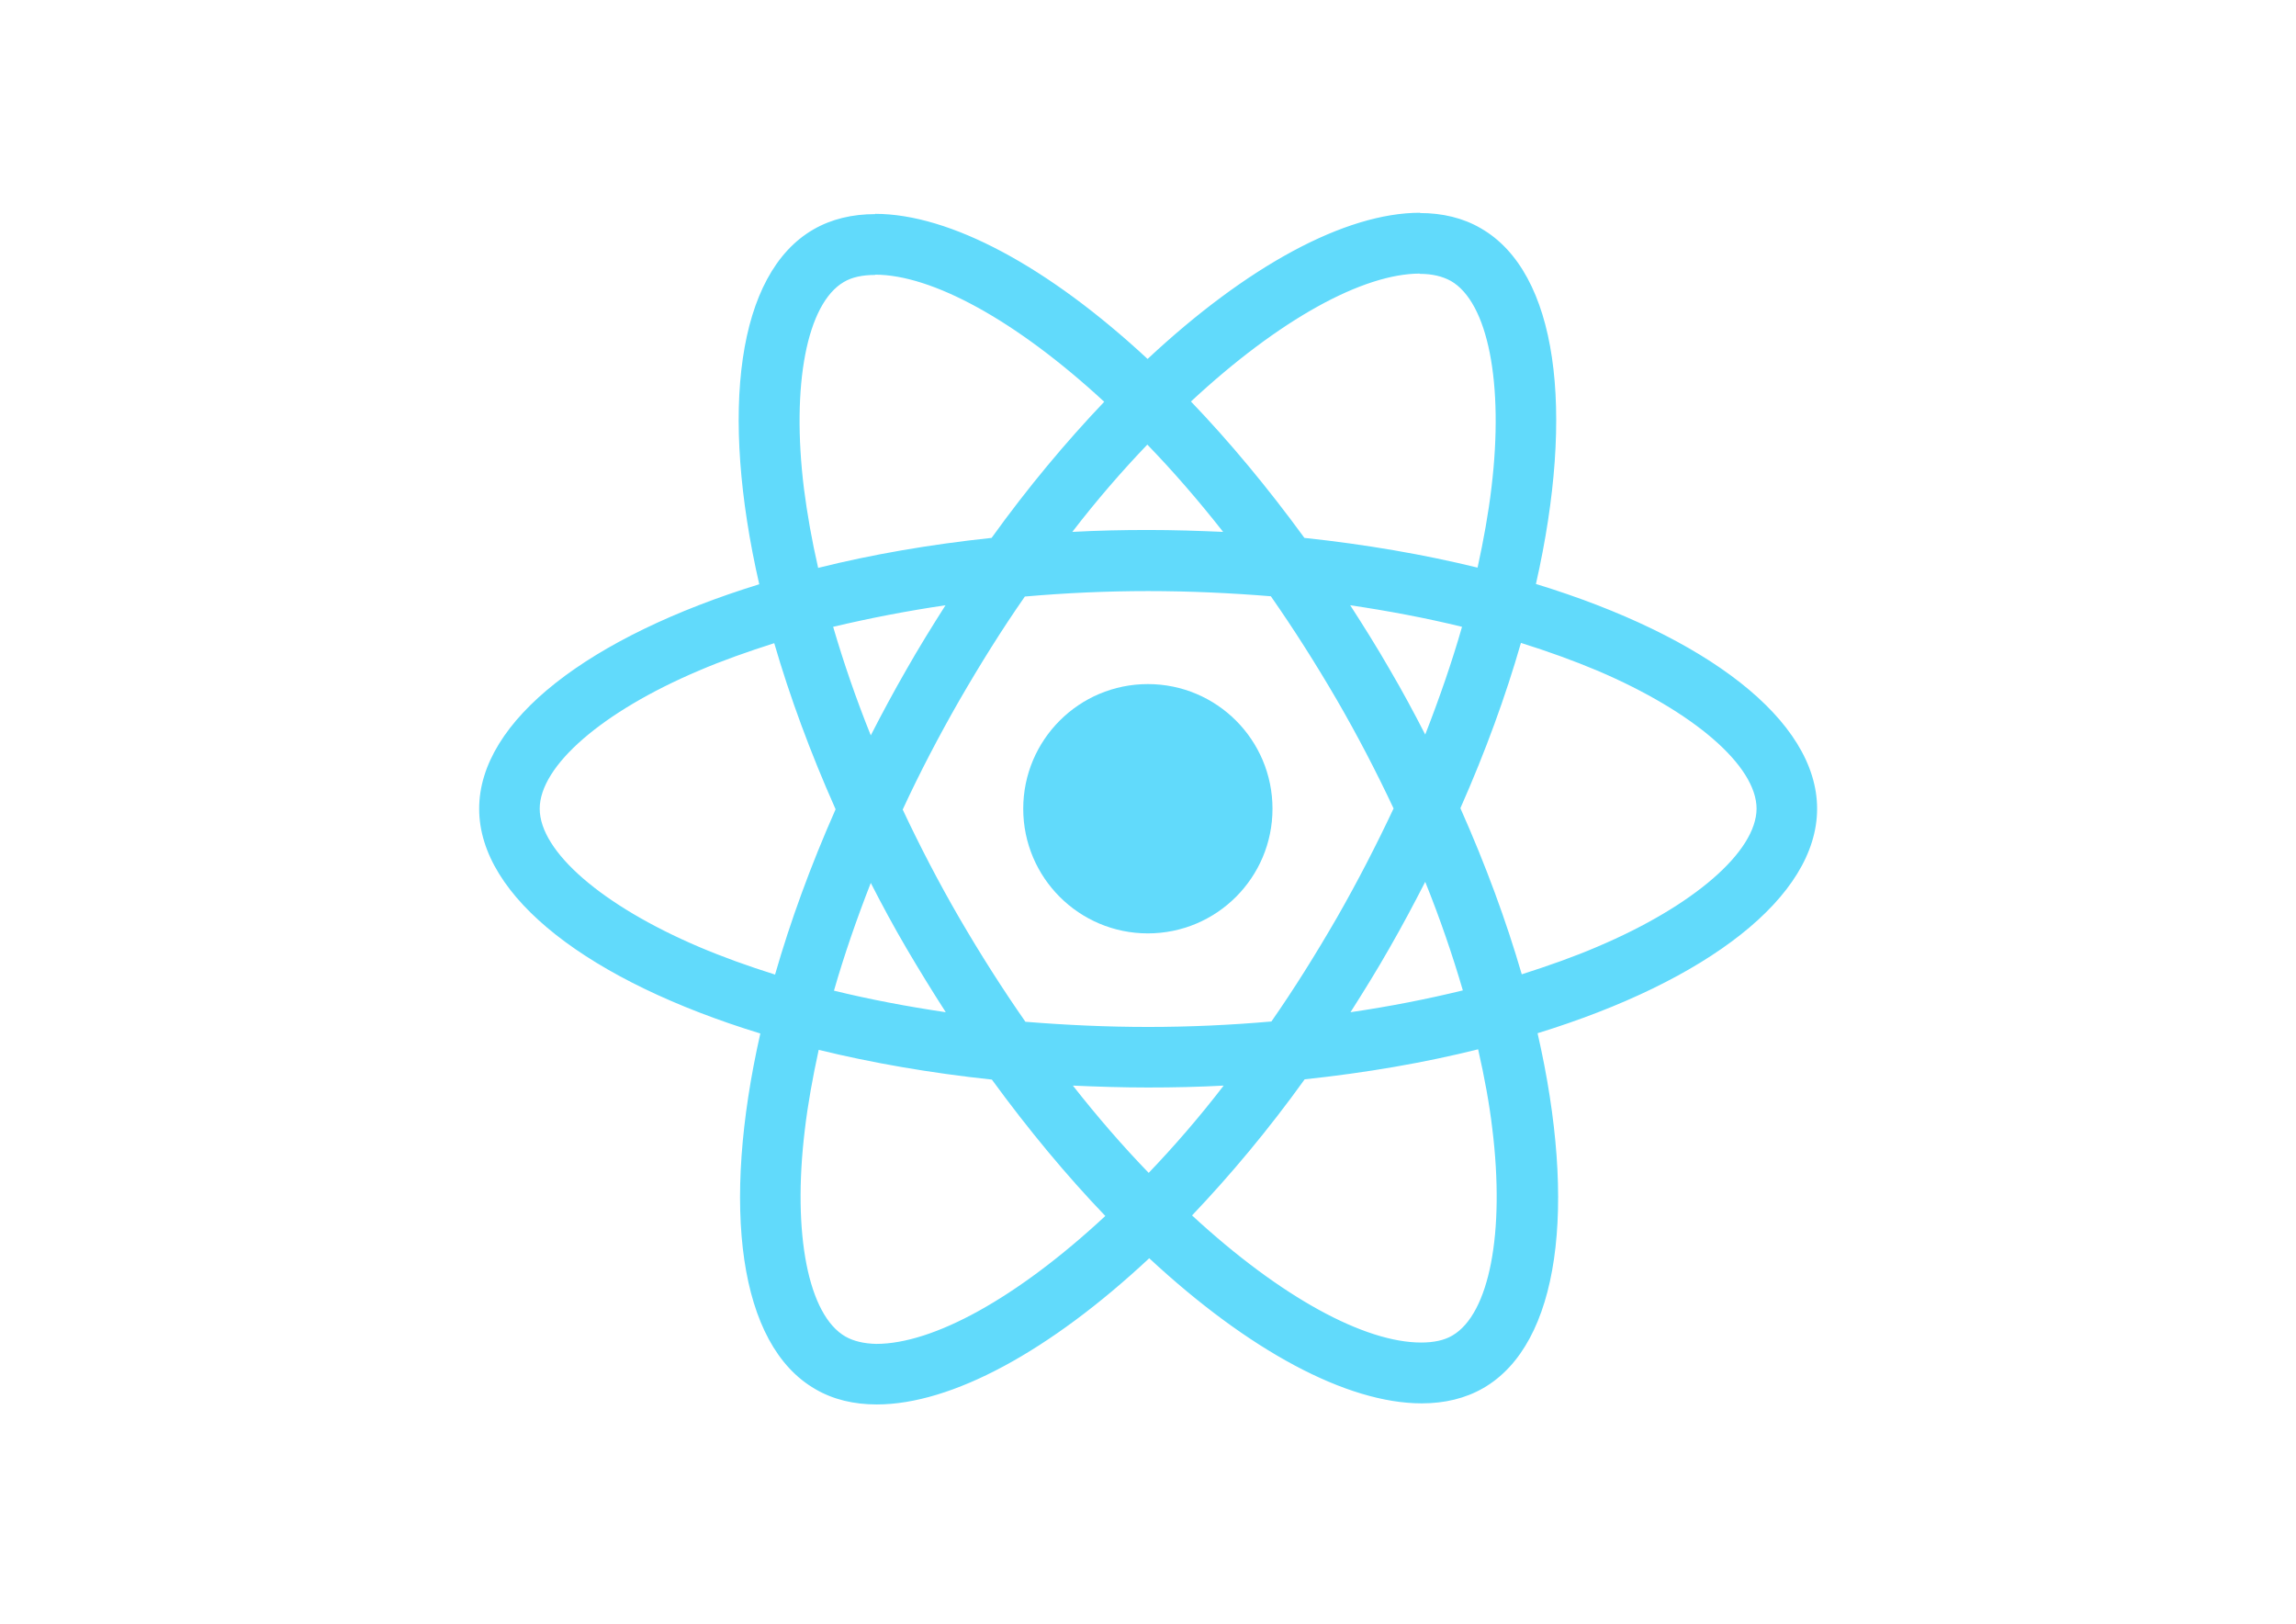
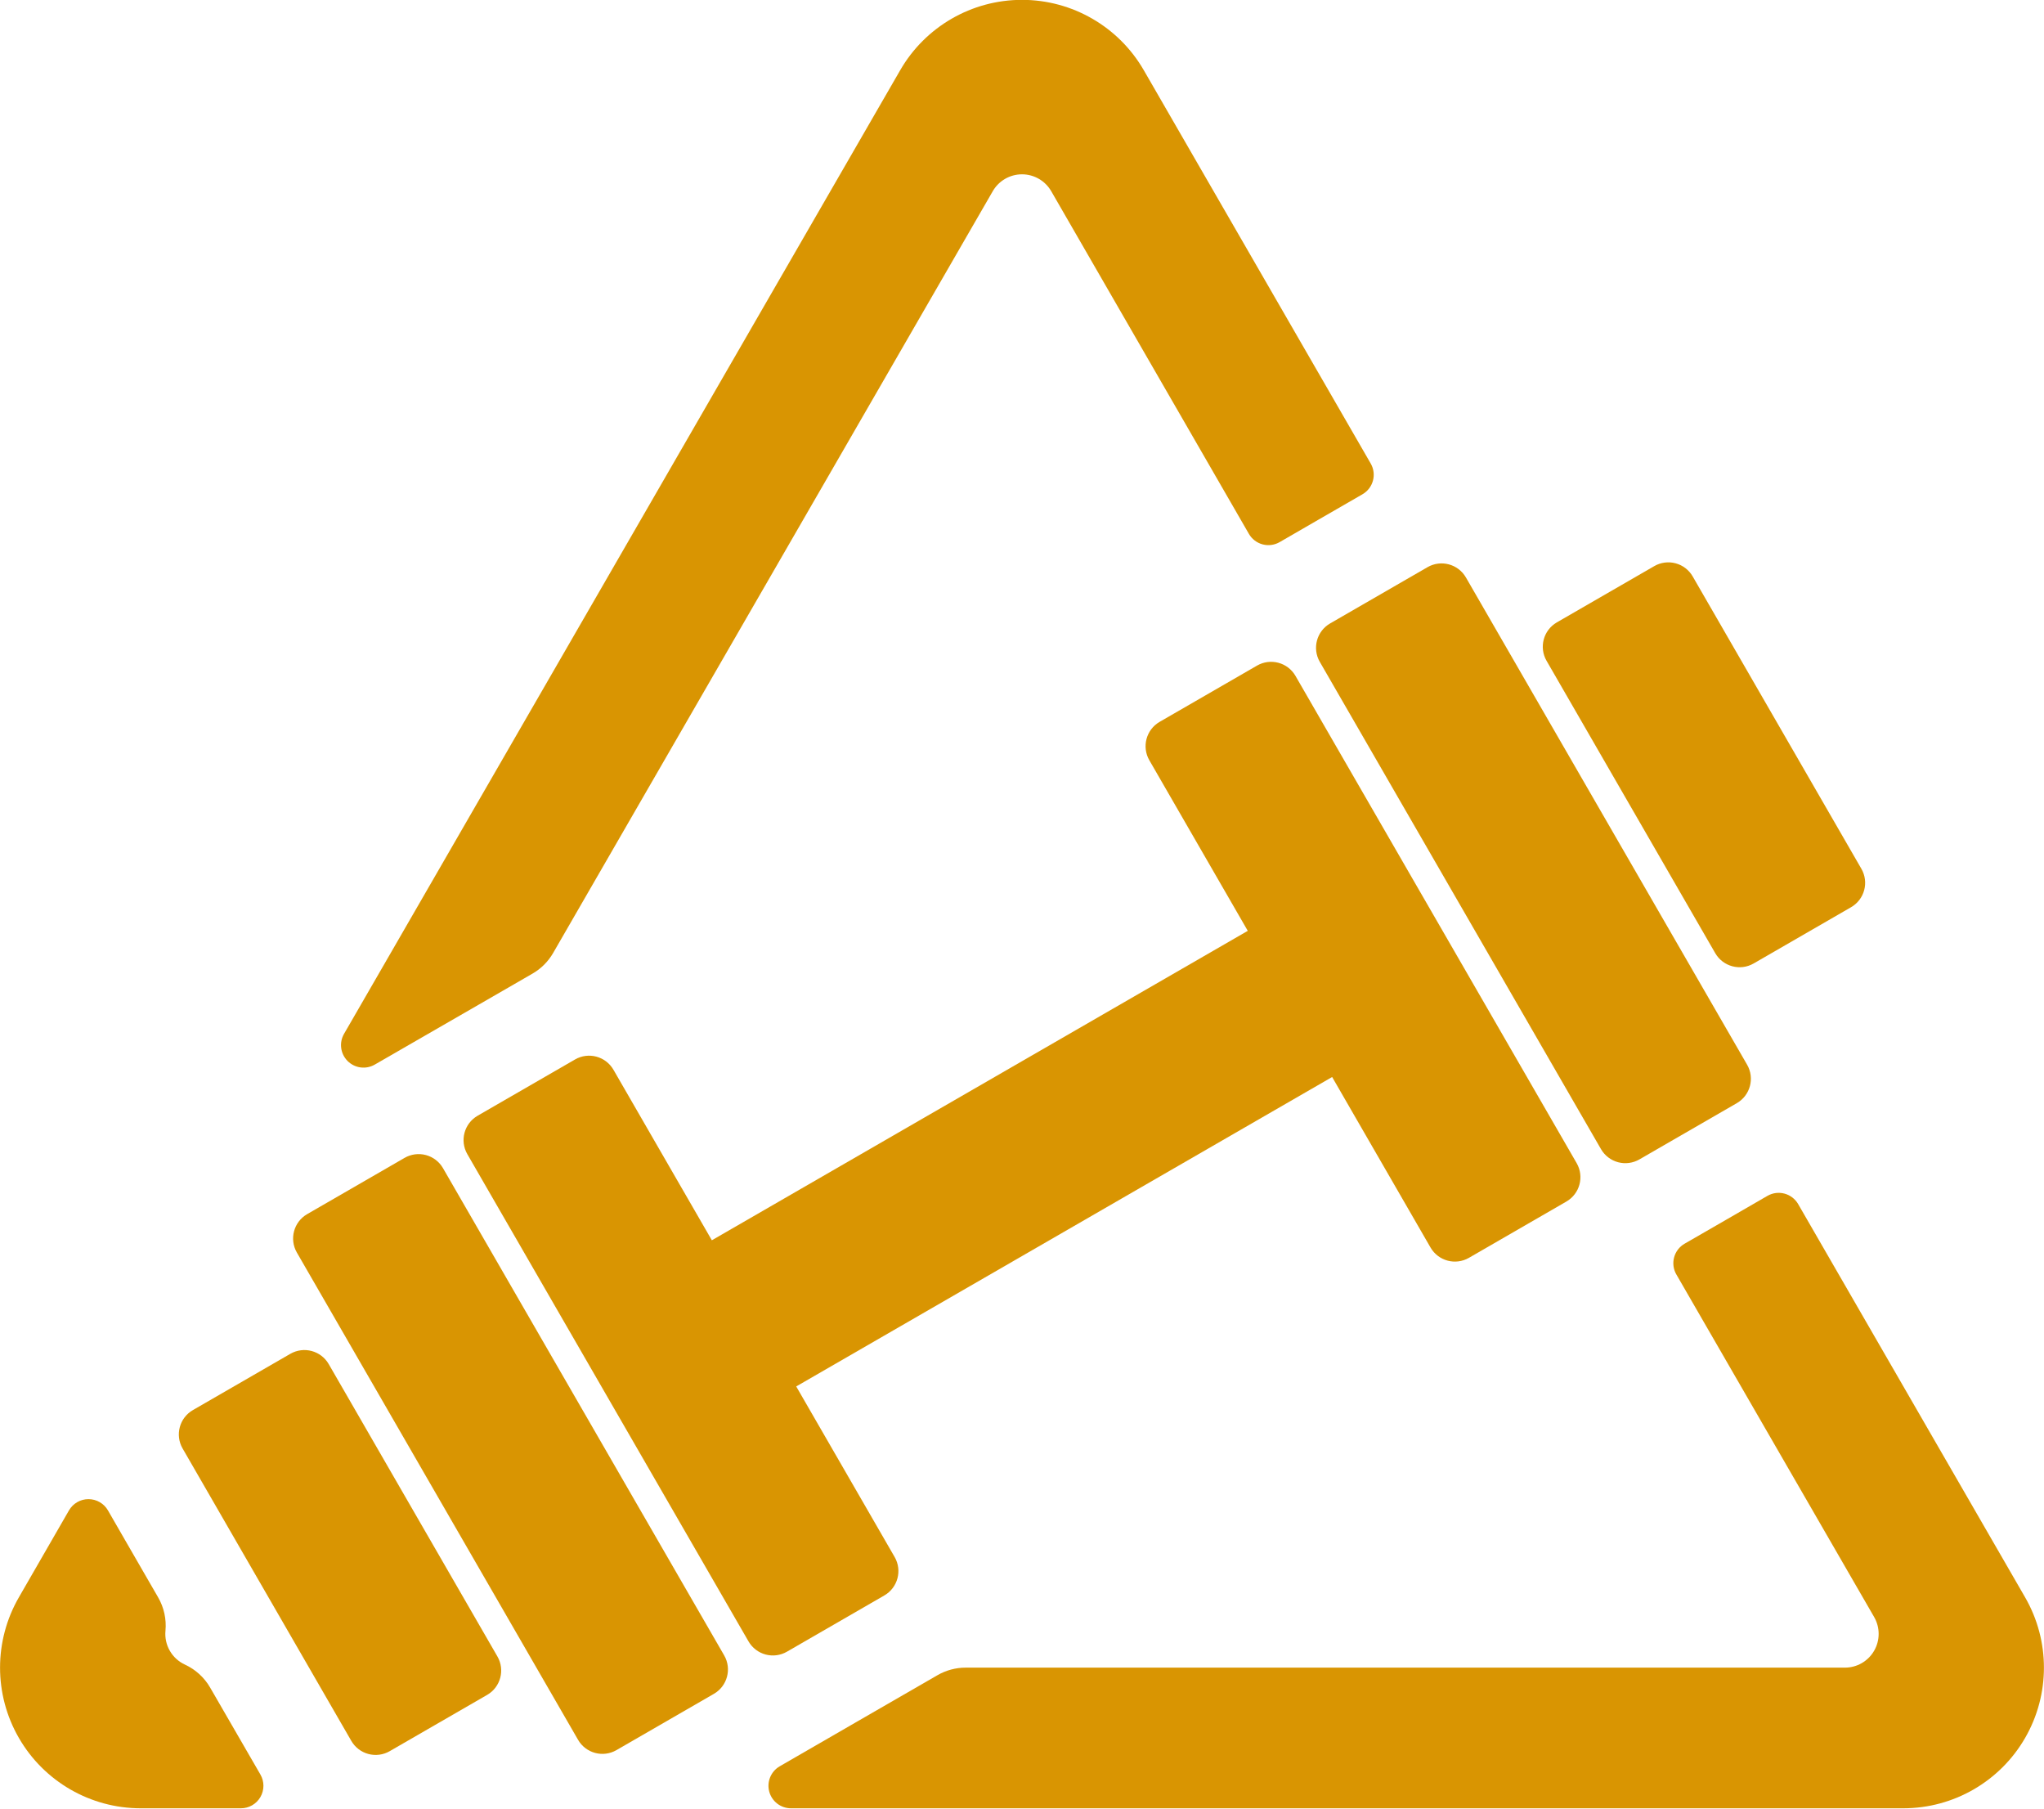
- <svg xmlns="http://www.w3.org/2000/svg" viewBox="0 0 841.9 595.3">
-   <g fill="#61DAFB">
-     <path d="M666.3 296.5c0-32.5-40.7-63.3-103.1-82.4 14.4-63.6 8-114.2-20.2-130.4-6.5-3.8-14.1-5.6-22.4-5.6v22.3c4.6 0 8.3.9 11.4 2.6 13.6 7.8 19.5 37.5 14.9 75.7-1.1 9.4-2.9 19.3-5.1 29.4-19.6-4.8-41-8.5-63.5-10.9-13.5-18.5-27.5-35.3-41.6-50 32.6-30.3 63.2-46.9 84-46.9V78c-27.5 0-63.5 19.6-99.9 53.6-36.4-33.8-72.4-53.2-99.9-53.2v22.3c20.7 0 51.4 16.5 84 46.6-14 14.7-28 31.4-41.3 49.9-22.6 2.4-44 6.1-63.6 11-2.3-10-4-19.7-5.2-29-4.7-38.2 1.1-67.9 14.6-75.8 3-1.8 6.9-2.6 11.5-2.6V78.5c-8.4 0-16 1.8-22.6 5.6-28.1 16.2-34.4 66.7-19.9 130.1-62.2 19.2-102.7 49.9-102.7 82.3 0 32.5 40.7 63.3 103.1 82.4-14.4 63.6-8 114.2 20.2 130.4 6.5 3.8 14.1 5.6 22.5 5.6 27.5 0 63.5-19.6 99.9-53.6 36.4 33.8 72.4 53.2 99.9 53.2 8.4 0 16-1.8 22.6-5.6 28.1-16.2 34.4-66.7 19.9-130.1 62-19.1 102.5-49.9 102.5-82.3zm-130.2-66.7c-3.7 12.9-8.3 26.2-13.5 39.5-4.1-8-8.4-16-13.1-24-4.6-8-9.5-15.8-14.4-23.4 14.2 2.1 27.9 4.7 41 7.9zm-45.8 106.5c-7.8 13.5-15.8 26.3-24.1 38.2-14.9 1.3-30 2-45.2 2-15.1 0-30.2-.7-45-1.9-8.3-11.9-16.4-24.6-24.2-38-7.6-13.1-14.5-26.4-20.8-39.8 6.2-13.4 13.2-26.8 20.7-39.9 7.8-13.5 15.8-26.3 24.1-38.2 14.9-1.3 30-2 45.2-2 15.1 0 30.2.7 45 1.9 8.3 11.9 16.4 24.6 24.2 38 7.6 13.1 14.5 26.4 20.8 39.8-6.3 13.4-13.2 26.8-20.7 39.9zm32.3-13c5.4 13.4 10 26.8 13.8 39.8-13.1 3.2-26.9 5.9-41.2 8 4.9-7.7 9.8-15.6 14.4-23.7 4.6-8 8.9-16.1 13-24.1zM421.2 430c-9.3-9.6-18.6-20.3-27.8-32 9 .4 18.2.7 27.5.7 9.4 0 18.7-.2 27.8-.7-9 11.7-18.3 22.4-27.5 32zm-74.4-58.9c-14.2-2.1-27.9-4.7-41-7.9 3.7-12.9 8.3-26.2 13.5-39.5 4.1 8 8.4 16 13.1 24 4.7 8 9.5 15.8 14.4 23.4zM420.7 163c9.3 9.6 18.6 20.3 27.8 32-9-.4-18.2-.7-27.5-.7-9.4 0-18.7.2-27.8.7 9-11.7 18.3-22.4 27.5-32zm-74 58.9c-4.9 7.7-9.8 15.6-14.4 23.7-4.6 8-8.9 16-13 24-5.4-13.4-10-26.8-13.8-39.8 13.1-3.1 26.9-5.8 41.2-7.9zm-90.5 125.2c-35.4-15.1-58.3-34.9-58.3-50.6 0-15.7 22.9-35.6 58.3-50.6 8.6-3.7 18-7 27.7-10.1 5.7 19.6 13.2 40 22.5 60.9-9.2 20.8-16.6 41.1-22.2 60.6-9.9-3.1-19.3-6.5-28-10.2zM310 490c-13.6-7.8-19.5-37.5-14.9-75.7 1.1-9.4 2.9-19.3 5.1-29.4 19.6 4.8 41 8.5 63.5 10.9 13.5 18.5 27.5 35.3 41.6 50-32.6 30.3-63.2 46.9-84 46.9-4.5-.1-8.3-1-11.3-2.7zm237.2-76.2c4.7 38.2-1.1 67.9-14.6 75.8-3 1.8-6.9 2.6-11.5 2.6-20.7 0-51.4-16.5-84-46.6 14-14.7 28-31.4 41.3-49.9 22.6-2.4 44-6.1 63.6-11 2.3 10.1 4.1 19.8 5.2 29.1zm38.5-66.7c-8.6 3.7-18 7-27.7 10.1-5.7-19.6-13.2-40-22.5-60.9 9.2-20.8 16.6-41.1 22.2-60.6 9.9 3.1 19.3 6.5 28.1 10.2 35.4 15.1 58.3 34.9 58.3 50.6-.1 15.7-23 35.6-58.4 50.6zM320.8 78.4z" />
-     <circle cx="420.9" cy="296.5" r="45.7" />
-     <path d="M520.5 78.1z" />
-   </g>
+ <svg xmlns="http://www.w3.org/2000/svg" xmlnsXlink="http://www.w3.org/1999/xlink" xmlnsShaper="http://www.shapertools.com/namespaces/shaper" shaperFusionaddin="version:1.6.3" width="18.17cm" height="16.071cm" version="1.1" x="0cm" y="0cm" viewBox="0 0 18.17 16.071" enable-background="new 0 0 18.17 16.071" xmlSpace="preserve">
+   <path d="M4.246,6.609 L5.169,7.141 5.649,7.418 A0.5,0.5 300 0,1 5.832,7.601 L9.74,14.371 A0.3,0.3 150 0,0 10.26,14.371 L12.017,11.326 A0.2,0.2 210 0,1 12.291,11.253 L12.637,11.453 13.027,11.678 A0.2,0.2 300 0,1 13.1,11.951 L11.083,15.446 A1.25,1.25 30 0,1 8.917,15.446 L4.058,7.029 3.973,6.882 A0.2,0.2 150 0,1 4.246,6.609z" transform="matrix(1,0,0,-1,-0.9150635,16.07051)" fill="rgb(217, 149, 2)" shaperCutDepth="0" stroke-linecap="round" stroke-linejoin="round" />
+   <path d="M7.243,5.048 L6.368,6.564 A0.25,0.25 30 0,1 6.027,6.655 L5.161,6.155 A0.25,0.25 120 0,1 5.069,5.814 L7.569,1.483 A0.25,0.25 210 0,1 7.911,1.392 L8.777,1.892 A0.25,0.25 300 0,1 8.868,2.233 L7.993,3.749 12.757,6.499 13.632,4.983 A0.25,0.25 210 0,1 13.973,4.892 L14.839,5.392 A0.25,0.25 300 0,1 14.931,5.733 L12.431,10.064 A0.25,0.25 30 0,1 12.089,10.155 L11.223,9.655 A0.25,0.25 120 0,1 11.132,9.314 L12.007,7.798 7.243,5.048z" transform="matrix(1,0,0,-1,-0.9150635,16.07051)" fill="rgb(217, 149, 2)" shaperCutDepth="0" stroke-linecap="round" stroke-linejoin="round" />
+   <path d="M16.446,6.608 L13.946,10.939 A0.25,0.25 30 0,1 13.605,11.03 L12.739,10.53 A0.25,0.25 120 0,1 12.647,10.189 L15.147,5.858 A0.25,0.25 210 0,1 15.489,5.767 L16.355,6.267 A0.25,0.25 300 0,1 16.446,6.608z" transform="matrix(1,0,0,-1,-0.9150635,16.07051)" fill="rgb(217, 149, 2)" shaperCutDepth="0" stroke-linecap="round" stroke-linejoin="round" />
+   <path d="M15.62,11.039 L14.754,10.539 A0.25,0.25 120 0,1 14.663,10.198 L16.163,7.599 A0.25,0.25 210 0,1 16.504,7.508 L17.37,8.008 A0.25,0.25 300 0,1 17.462,8.349 L15.962,10.948 A0.25,0.25 30 0,1 15.62,11.039z" transform="matrix(1,0,0,-1,-0.9150635,16.07051)" fill="rgb(217, 149, 2)" shaperCutDepth="0" stroke-linecap="round" stroke-linejoin="round" />
+   <path d="M16.627,5.443 L16.257,5.229 15.891,5.018 A0.2,0.2 120 0,1 15.817,4.744 L17.575,1.7 A0.3,0.3 30 0,0 17.315,1.25 L9.499,1.25 A0.5,0.5 90 0,1 9.249,1.183 L8.535,0.771 7.846,0.373 A0.2,0.2 120 0,1 7.946,0 L17.835,0 A1.25,1.25 270 0,1 18.917,1.875 L16.9,5.369 A0.2,0.2 30 0,1 16.627,5.443z" transform="matrix(1,0,0,-1,-0.9150635,16.07051)" fill="rgb(217, 149, 2)" shaperCutDepth="0" stroke-linecap="round" stroke-linejoin="round" />
+   <path d="M3.554,4.939 L6.054,0.608 A0.25,0.25 210 0,1 6.395,0.517 L7.261,1.017 A0.25,0.25 300 0,1 7.353,1.358 L4.853,5.689 A0.25,0.25 30 0,1 4.511,5.78 L3.645,5.28 A0.25,0.25 120 0,1 3.554,4.939z" transform="matrix(1,0,0,-1,-0.9150635,16.07051)" fill="rgb(217, 149, 2)" shaperCutDepth="0" stroke-linecap="round" stroke-linejoin="round" />
+   <path d="M5.246,1.008 A0.25,0.25 300 0,1 5.337,1.349 L3.837,3.948 A0.25,0.25 30 0,1 3.496,4.039 L2.63,3.539 A0.25,0.25 120 0,1 2.538,3.198 L4.038,0.599 A0.25,0.25 210 0,1 4.38,0.508 L5.246,1.008z" transform="matrix(1,0,0,-1,-0.9150635,16.07051)" fill="rgb(217, 149, 2)" shaperCutDepth="0" stroke-linecap="round" stroke-linejoin="round" />
+   <path d="M2.321,1.874 L2.03,2.378 1.875,2.647 A0.2,0.2 30 0,1 1.528,2.647 L1.083,1.875 A1.25,1.25 150 0,1 2.165,-0 L3.056,0 A0.2,0.2 270 0,1 3.23,0.3 L2.783,1.073 A0.5,0.5 30 0,1 2.559,1.277 A0.3,0.3 245.29 0,0 2.386,1.578 A0.5,0.5 354.71 0,1 2.321,1.874z" transform="matrix(1,0,0,-1,-0.9150635,16.07051)" fill="rgb(217, 149, 2)" shaperCutDepth="0" stroke-linecap="round" stroke-linejoin="round" />
</svg>
